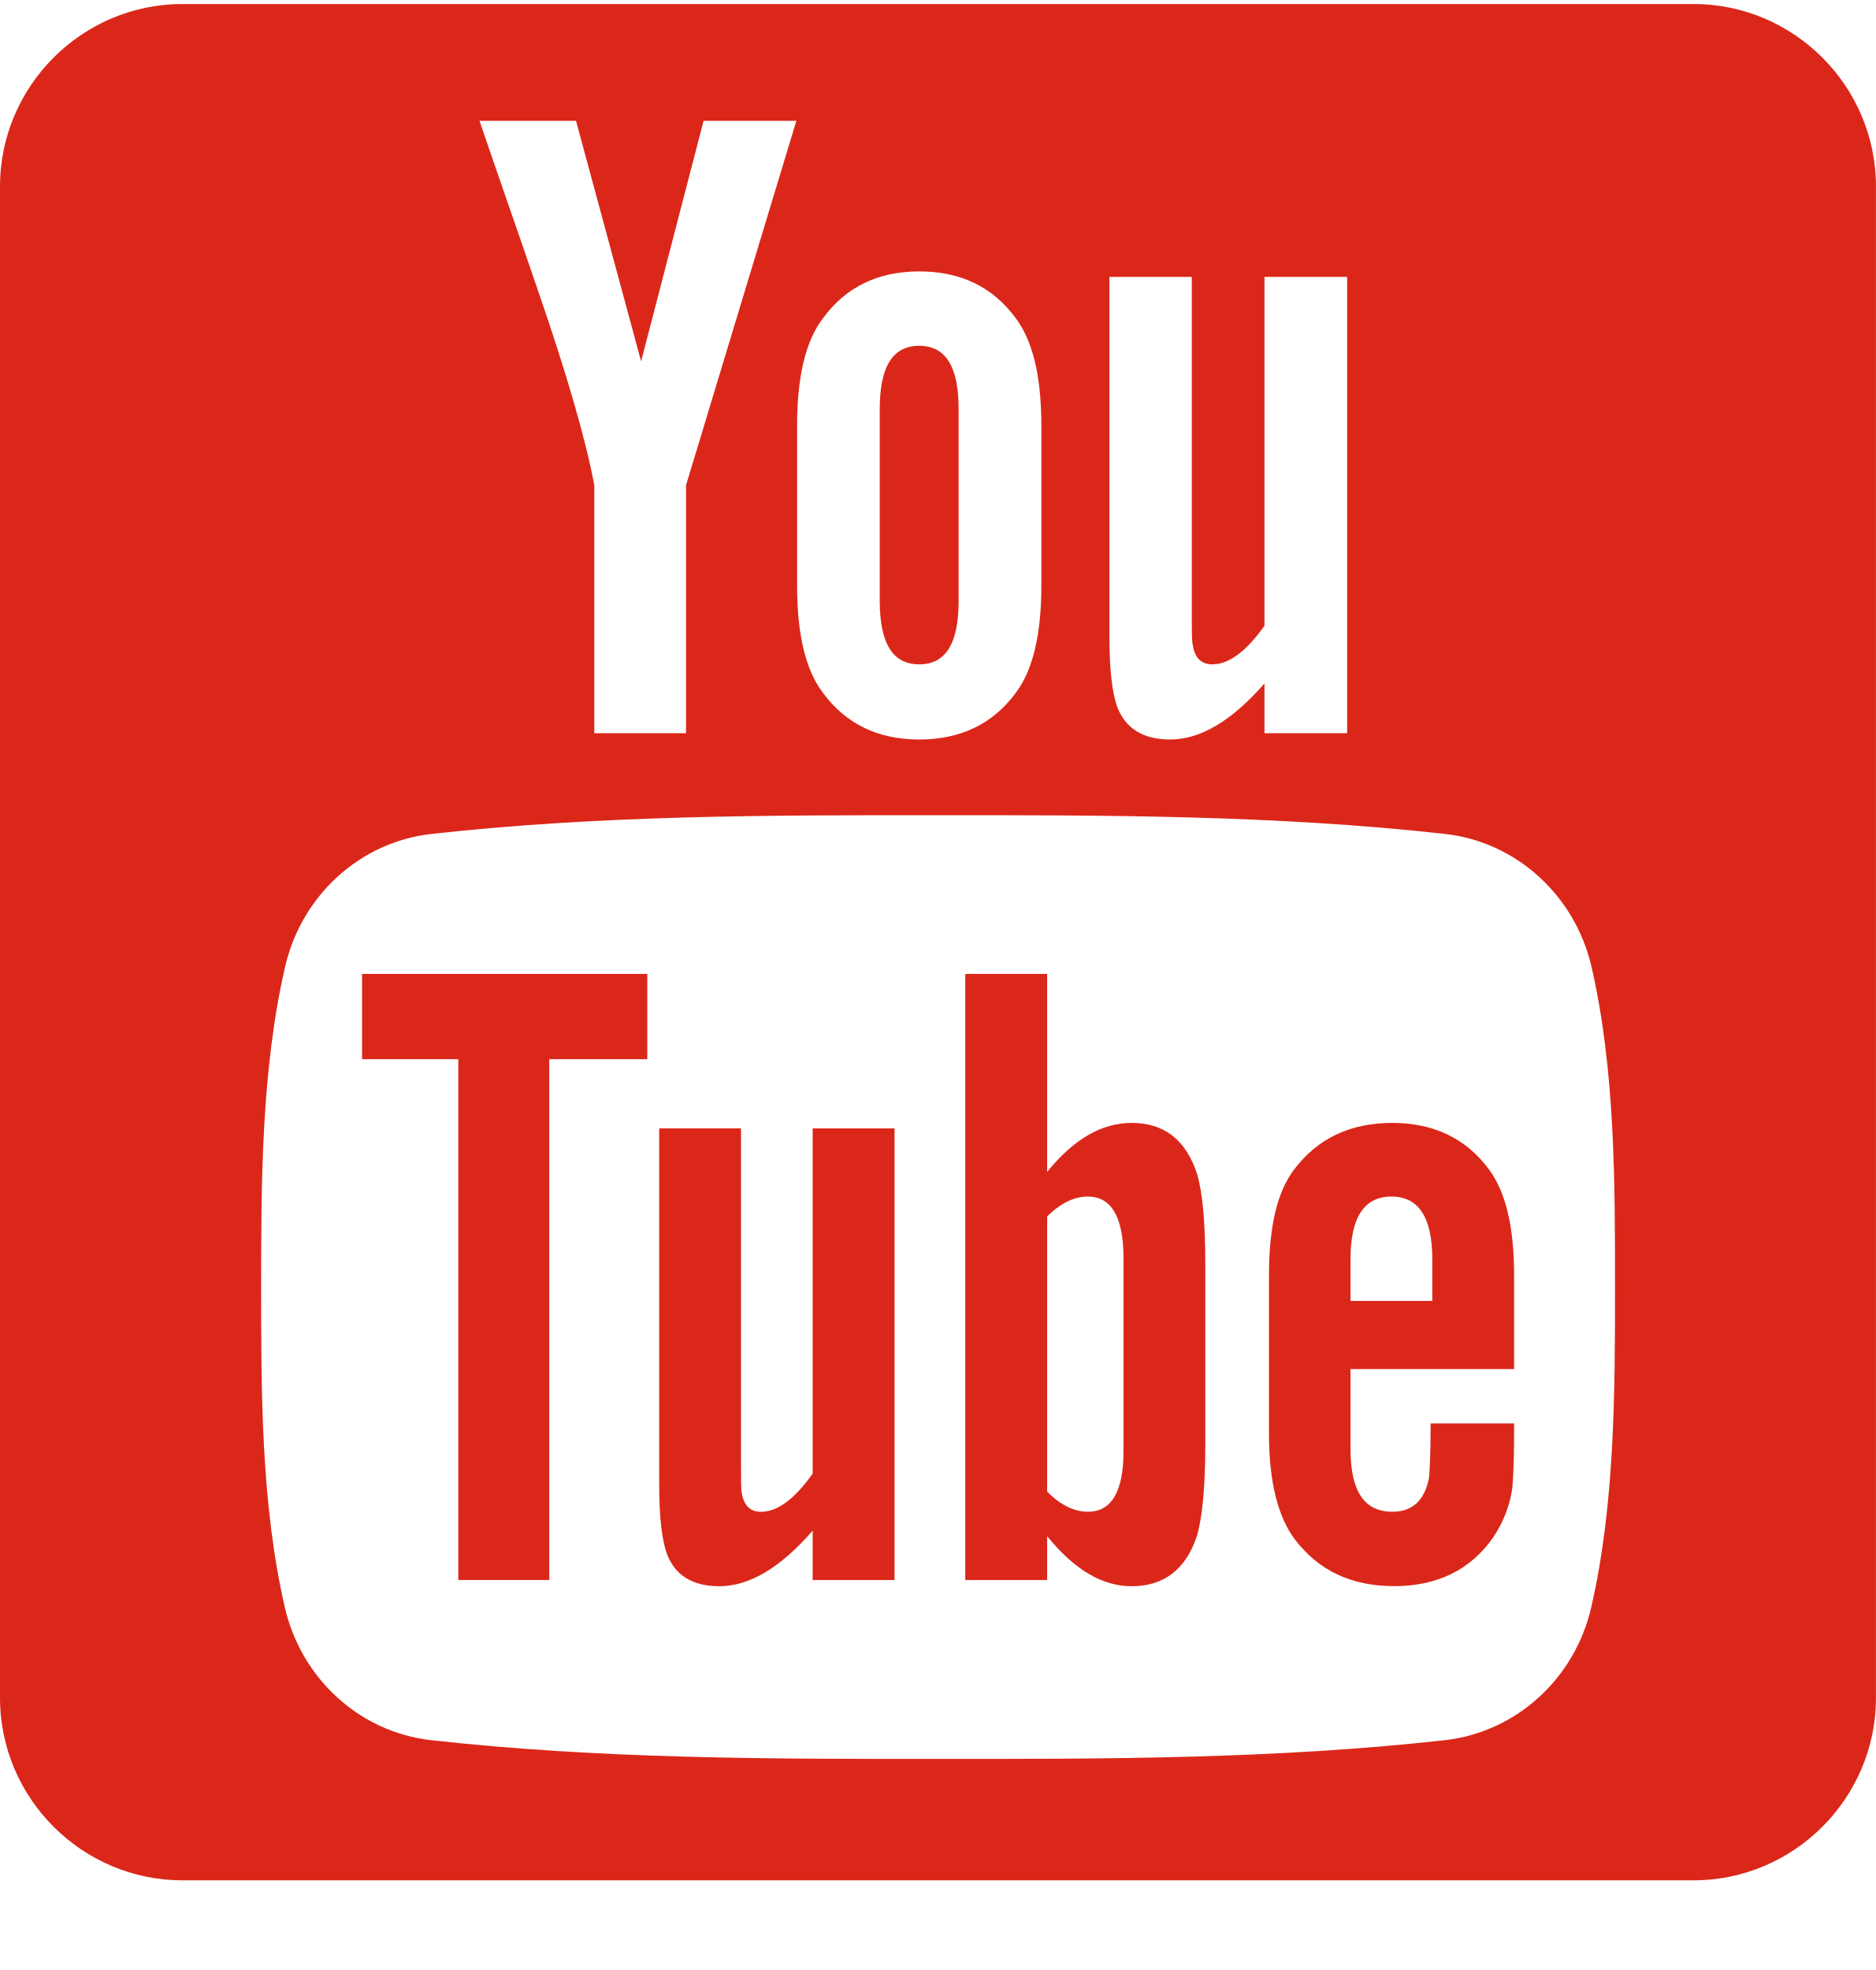
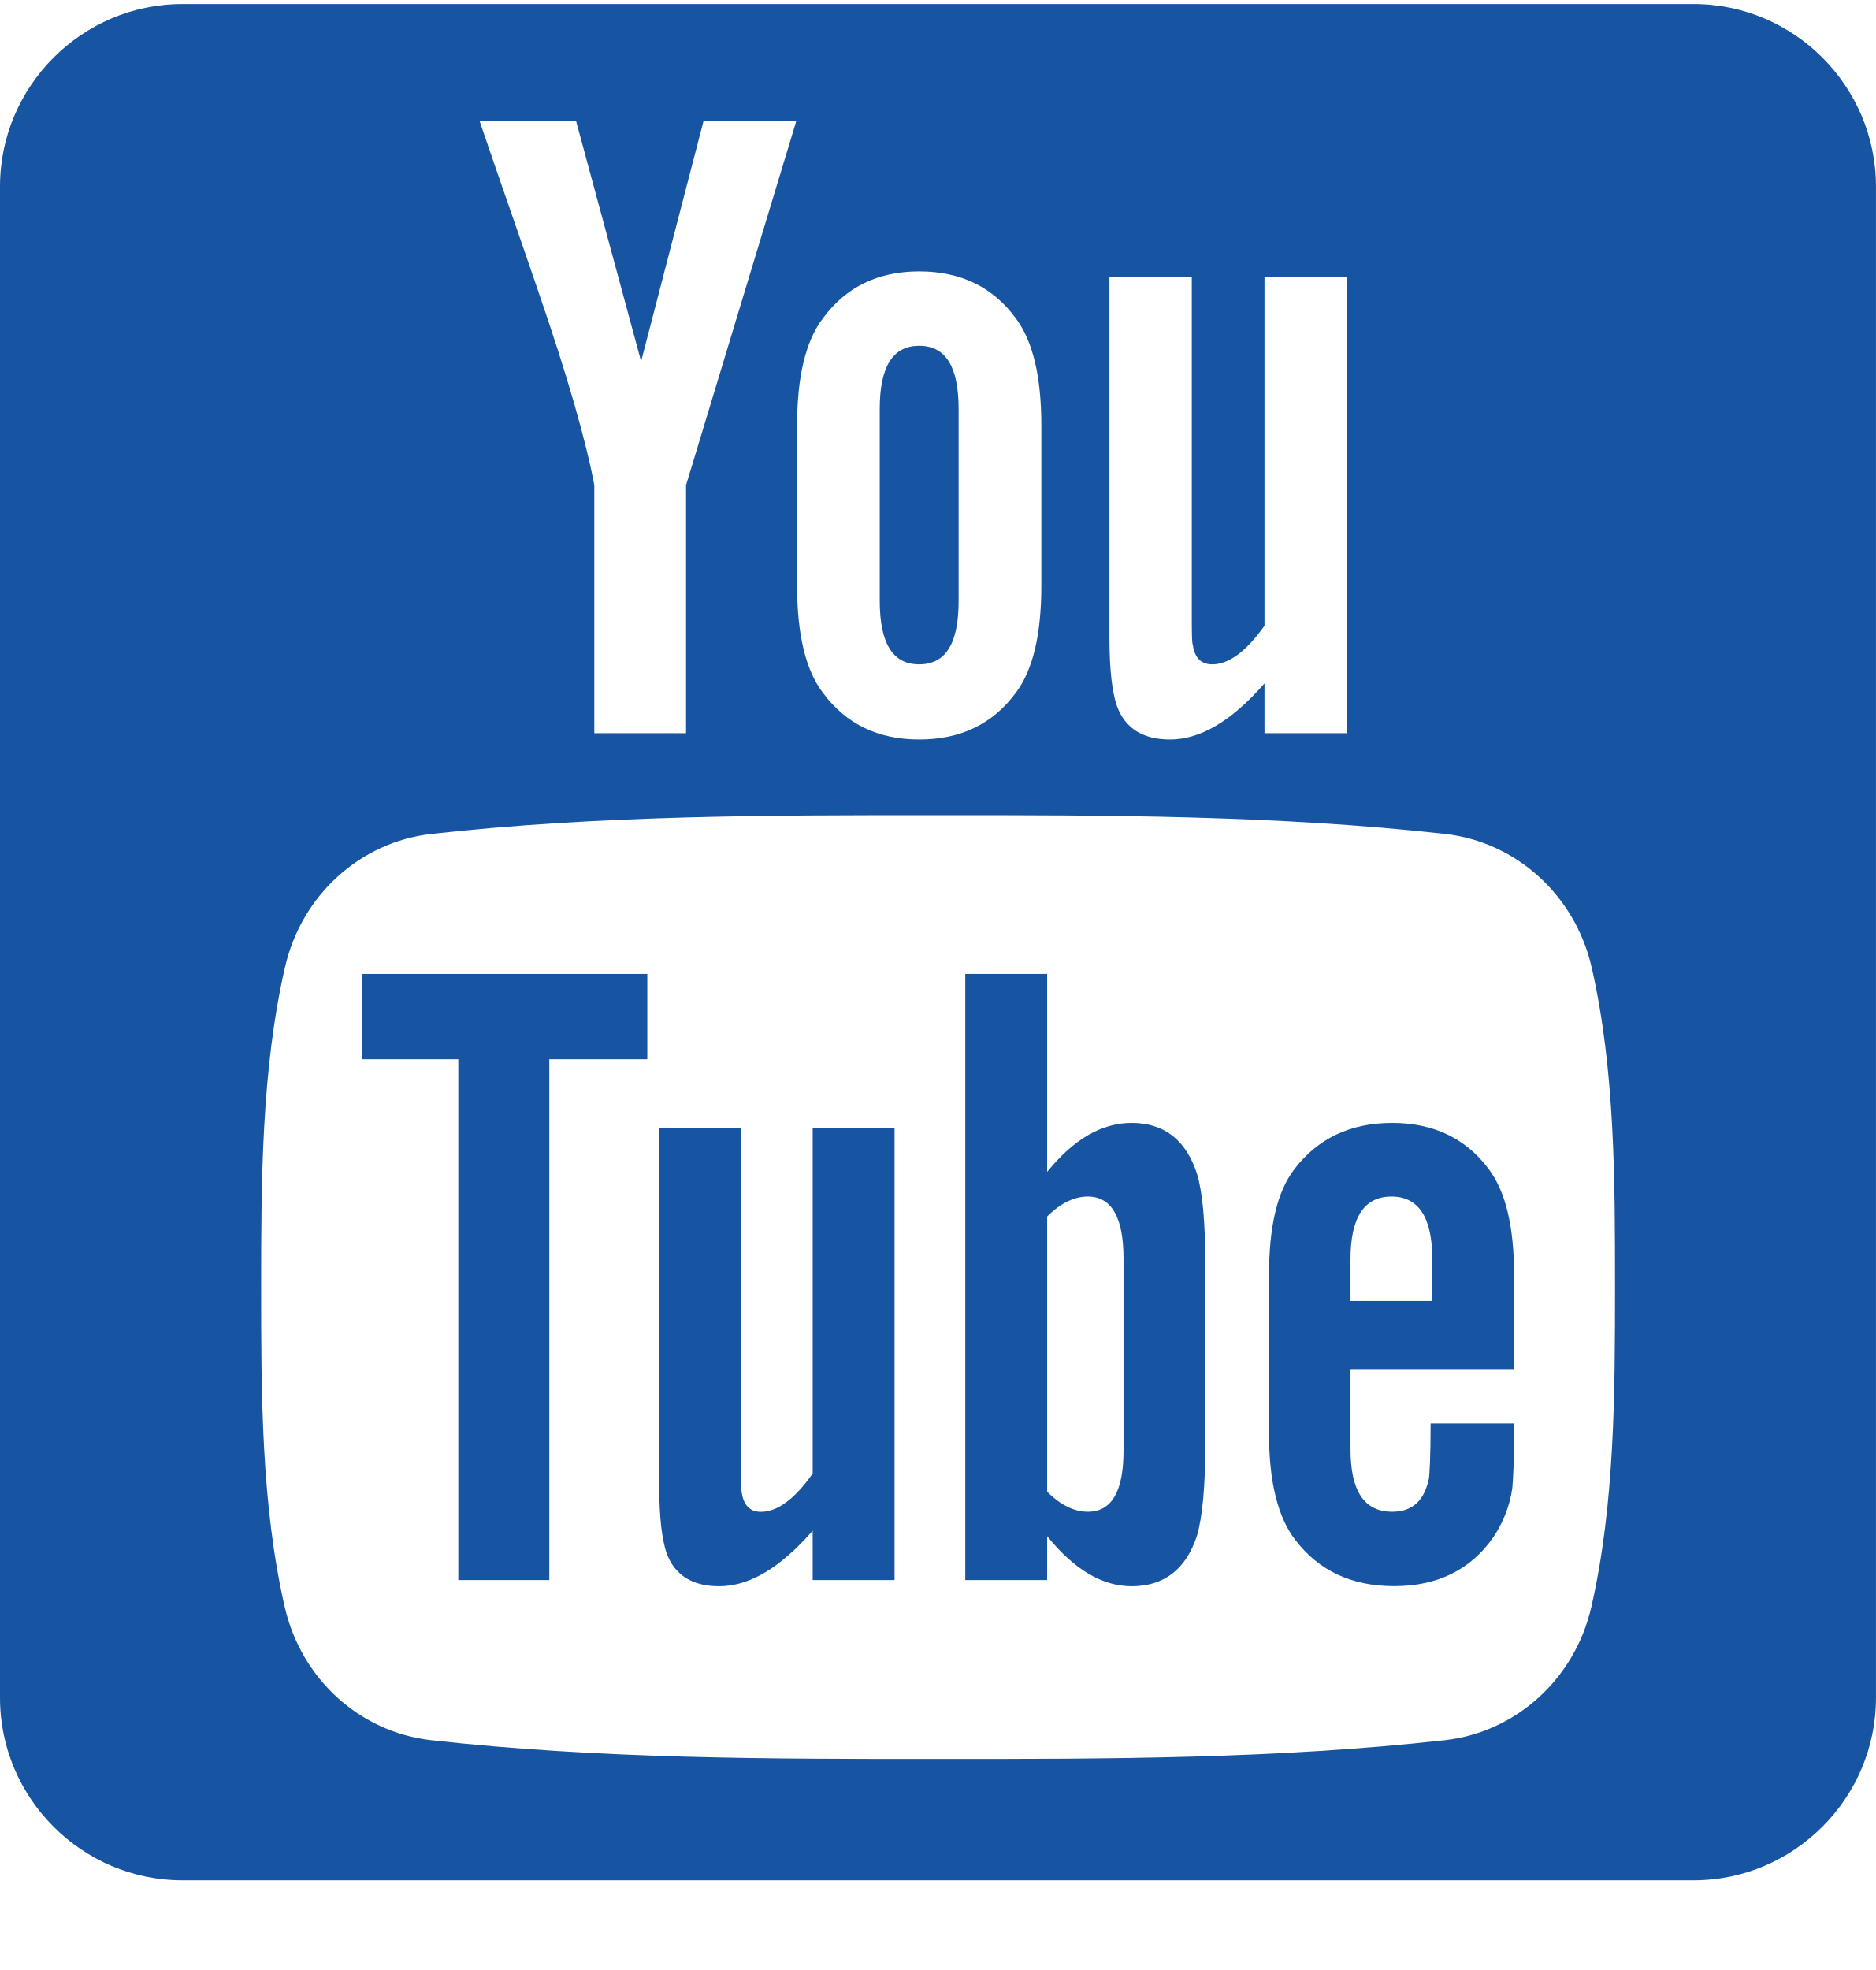
<svg xmlns="http://www.w3.org/2000/svg" width="20" height="21" viewBox="0 0 20 21" fill="none">
-   <path d="M8.664 15.708C8.471 15.981 8.287 16.116 8.112 16.116C7.996 16.116 7.929 16.047 7.908 15.912C7.9 15.884 7.9 15.777 7.9 15.573V12.028H7.028V15.835C7.028 16.175 7.057 16.405 7.105 16.551C7.192 16.795 7.386 16.909 7.667 16.909C7.988 16.909 8.317 16.715 8.664 16.317V16.843H9.537V12.029H8.664V15.708Z" fill="#DB271A" />
-   <path d="M3.86 11.291H4.886V16.843H5.856V11.291H6.901V10.382H3.86V11.291Z" fill="#DB271A" />
-   <path d="M9.8 7.082C10.084 7.082 10.22 6.857 10.22 6.407V4.36C10.22 3.911 10.084 3.686 9.8 3.686C9.516 3.686 9.379 3.911 9.379 4.36V6.407C9.38 6.857 9.516 7.082 9.8 7.082Z" fill="#DB271A" />
-   <path d="M12.065 11.97C11.744 11.97 11.445 12.145 11.164 12.492V10.382H10.291V16.843H11.164V16.375C11.455 16.736 11.755 16.909 12.065 16.909C12.412 16.909 12.646 16.726 12.762 16.368C12.82 16.164 12.85 15.843 12.85 15.398V13.481C12.85 13.025 12.82 12.707 12.762 12.514C12.645 12.153 12.412 11.97 12.065 11.97ZM11.978 15.466C11.978 15.901 11.85 16.115 11.598 16.115C11.455 16.115 11.31 16.047 11.164 15.901V12.967C11.31 12.823 11.455 12.755 11.598 12.755C11.85 12.755 11.978 12.978 11.978 13.412V15.466Z" fill="#DB271A" />
-   <path d="M14.843 11.97C14.398 11.97 14.05 12.134 13.799 12.464C13.613 12.707 13.529 13.083 13.529 13.597V15.284C13.529 15.795 13.624 16.175 13.809 16.415C14.061 16.744 14.408 16.908 14.865 16.908C15.32 16.908 15.678 16.736 15.92 16.387C16.026 16.23 16.096 16.052 16.123 15.864C16.131 15.777 16.142 15.583 16.142 15.302V15.174H15.252C15.252 15.524 15.241 15.718 15.233 15.765C15.183 15.998 15.057 16.115 14.843 16.115C14.543 16.115 14.398 15.893 14.398 15.447V14.594H16.142V13.597C16.142 13.082 16.055 12.707 15.872 12.463C15.628 12.134 15.281 11.97 14.843 11.97ZM15.27 13.868H14.398V13.423C14.398 12.978 14.543 12.755 14.835 12.755C15.124 12.755 15.27 12.978 15.27 13.423V13.868Z" fill="#DB271A" />
-   <path d="M18.056 0.043H1.944C0.875 0.043 0 0.918 0 1.988V18.099C0 19.169 0.875 20.044 1.944 20.044H18.056C19.125 20.044 20 19.169 20 18.099V1.988C20 0.918 19.125 0.043 18.056 0.043ZM11.828 2.952H12.706V6.533C12.706 6.74 12.706 6.848 12.717 6.876C12.737 7.013 12.806 7.082 12.924 7.082C13.1 7.082 13.285 6.946 13.481 6.67V2.952H14.362V7.816H13.481V7.285C13.13 7.688 12.795 7.883 12.474 7.883C12.19 7.883 11.994 7.768 11.906 7.521C11.857 7.374 11.828 7.141 11.828 6.798V2.952V2.952ZM8.498 4.537C8.498 4.018 8.587 3.637 8.774 3.392C9.018 3.059 9.361 2.893 9.8 2.893C10.242 2.893 10.585 3.059 10.829 3.392C11.013 3.637 11.102 4.018 11.102 4.537V6.242C11.102 6.758 11.014 7.142 10.829 7.386C10.585 7.717 10.242 7.883 9.8 7.883C9.361 7.883 9.018 7.717 8.774 7.386C8.587 7.142 8.498 6.758 8.498 6.242V4.537ZM6.141 1.288L6.835 3.852L7.501 1.288H8.49L7.314 5.172V7.816H6.336V5.172C6.248 4.703 6.053 4.017 5.739 3.107C5.533 2.502 5.318 1.893 5.112 1.288H6.141ZM16.965 17.132C16.789 17.899 16.16 18.465 15.405 18.55C13.615 18.75 11.803 18.751 10 18.75C8.196 18.751 6.385 18.75 4.595 18.55C3.839 18.465 3.212 17.899 3.036 17.132C2.784 16.038 2.784 14.845 2.784 13.72C2.784 12.594 2.787 11.402 3.039 10.308C3.215 9.541 3.842 8.975 4.598 8.89C6.388 8.69 8.199 8.689 10.003 8.69C11.806 8.689 13.618 8.69 15.408 8.89C16.163 8.975 16.791 9.541 16.968 10.308C17.219 11.402 17.218 12.594 17.218 13.72C17.218 14.845 17.216 16.038 16.965 17.132V17.132Z" fill="#DB271A" />
+   <path d="M8.664 15.708C8.471 15.981 8.287 16.116 8.112 16.116C7.996 16.116 7.929 16.047 7.908 15.912C7.9 15.884 7.9 15.777 7.9 15.573V12.028H7.028V15.835C7.028 16.175 7.057 16.405 7.105 16.551C7.192 16.795 7.386 16.909 7.667 16.909C7.988 16.909 8.317 16.715 8.664 16.317V16.843H9.537V12.029H8.664V15.708Z" fill="#1755A2" />
+   <path d="M3.86 11.291H4.886V16.843H5.856V11.291H6.901V10.382H3.86V11.291Z" fill="#1755A2" />
+   <path d="M9.8 7.082C10.084 7.082 10.22 6.857 10.22 6.407V4.36C10.22 3.911 10.084 3.686 9.8 3.686C9.516 3.686 9.379 3.911 9.379 4.36V6.407C9.38 6.857 9.516 7.082 9.8 7.082Z" fill="#1755A2" />
+   <path d="M12.065 11.97C11.744 11.97 11.445 12.145 11.164 12.492V10.382H10.291V16.843H11.164V16.375C11.455 16.736 11.755 16.909 12.065 16.909C12.412 16.909 12.646 16.726 12.762 16.368C12.82 16.164 12.85 15.843 12.85 15.398V13.481C12.85 13.025 12.82 12.707 12.762 12.514C12.645 12.153 12.412 11.97 12.065 11.97ZM11.978 15.466C11.978 15.901 11.85 16.115 11.598 16.115C11.455 16.115 11.31 16.047 11.164 15.901V12.967C11.31 12.823 11.455 12.755 11.598 12.755C11.85 12.755 11.978 12.978 11.978 13.412V15.466Z" fill="#1755A2" />
+   <path d="M14.843 11.97C14.398 11.97 14.05 12.134 13.799 12.464C13.613 12.707 13.529 13.083 13.529 13.597V15.284C13.529 15.795 13.624 16.175 13.809 16.415C14.061 16.744 14.408 16.908 14.865 16.908C15.32 16.908 15.678 16.736 15.92 16.387C16.026 16.23 16.096 16.052 16.123 15.864C16.131 15.777 16.142 15.583 16.142 15.302V15.174H15.252C15.252 15.524 15.241 15.718 15.233 15.765C15.183 15.998 15.057 16.115 14.843 16.115C14.543 16.115 14.398 15.893 14.398 15.447V14.594H16.142V13.597C16.142 13.082 16.055 12.707 15.872 12.463C15.628 12.134 15.281 11.97 14.843 11.97ZM15.27 13.868H14.398V13.423C14.398 12.978 14.543 12.755 14.835 12.755C15.124 12.755 15.27 12.978 15.27 13.423V13.868Z" fill="#1755A2" />
+   <path d="M18.056 0.043H1.944C0.875 0.043 0 0.918 0 1.988V18.099C0 19.169 0.875 20.044 1.944 20.044H18.056C19.125 20.044 20 19.169 20 18.099V1.988C20 0.918 19.125 0.043 18.056 0.043ZM11.828 2.952H12.706V6.533C12.706 6.74 12.706 6.848 12.717 6.876C12.737 7.013 12.806 7.082 12.924 7.082C13.1 7.082 13.285 6.946 13.481 6.67V2.952H14.362V7.816H13.481V7.285C13.13 7.688 12.795 7.883 12.474 7.883C12.19 7.883 11.994 7.768 11.906 7.521C11.857 7.374 11.828 7.141 11.828 6.798V2.952V2.952ZM8.498 4.537C8.498 4.018 8.587 3.637 8.774 3.392C9.018 3.059 9.361 2.893 9.8 2.893C10.242 2.893 10.585 3.059 10.829 3.392C11.013 3.637 11.102 4.018 11.102 4.537V6.242C11.102 6.758 11.014 7.142 10.829 7.386C10.585 7.717 10.242 7.883 9.8 7.883C9.361 7.883 9.018 7.717 8.774 7.386C8.587 7.142 8.498 6.758 8.498 6.242V4.537ZM6.141 1.288L6.835 3.852L7.501 1.288H8.49L7.314 5.172V7.816H6.336V5.172C6.248 4.703 6.053 4.017 5.739 3.107C5.533 2.502 5.318 1.893 5.112 1.288H6.141ZM16.965 17.132C16.789 17.899 16.16 18.465 15.405 18.55C13.615 18.75 11.803 18.751 10 18.75C8.196 18.751 6.385 18.75 4.595 18.55C3.839 18.465 3.212 17.899 3.036 17.132C2.784 16.038 2.784 14.845 2.784 13.72C2.784 12.594 2.787 11.402 3.039 10.308C3.215 9.541 3.842 8.975 4.598 8.89C6.388 8.69 8.199 8.689 10.003 8.69C11.806 8.689 13.618 8.69 15.408 8.89C16.163 8.975 16.791 9.541 16.968 10.308C17.219 11.402 17.218 12.594 17.218 13.72C17.218 14.845 17.216 16.038 16.965 17.132V17.132Z" fill="#1755A2" />
</svg>
